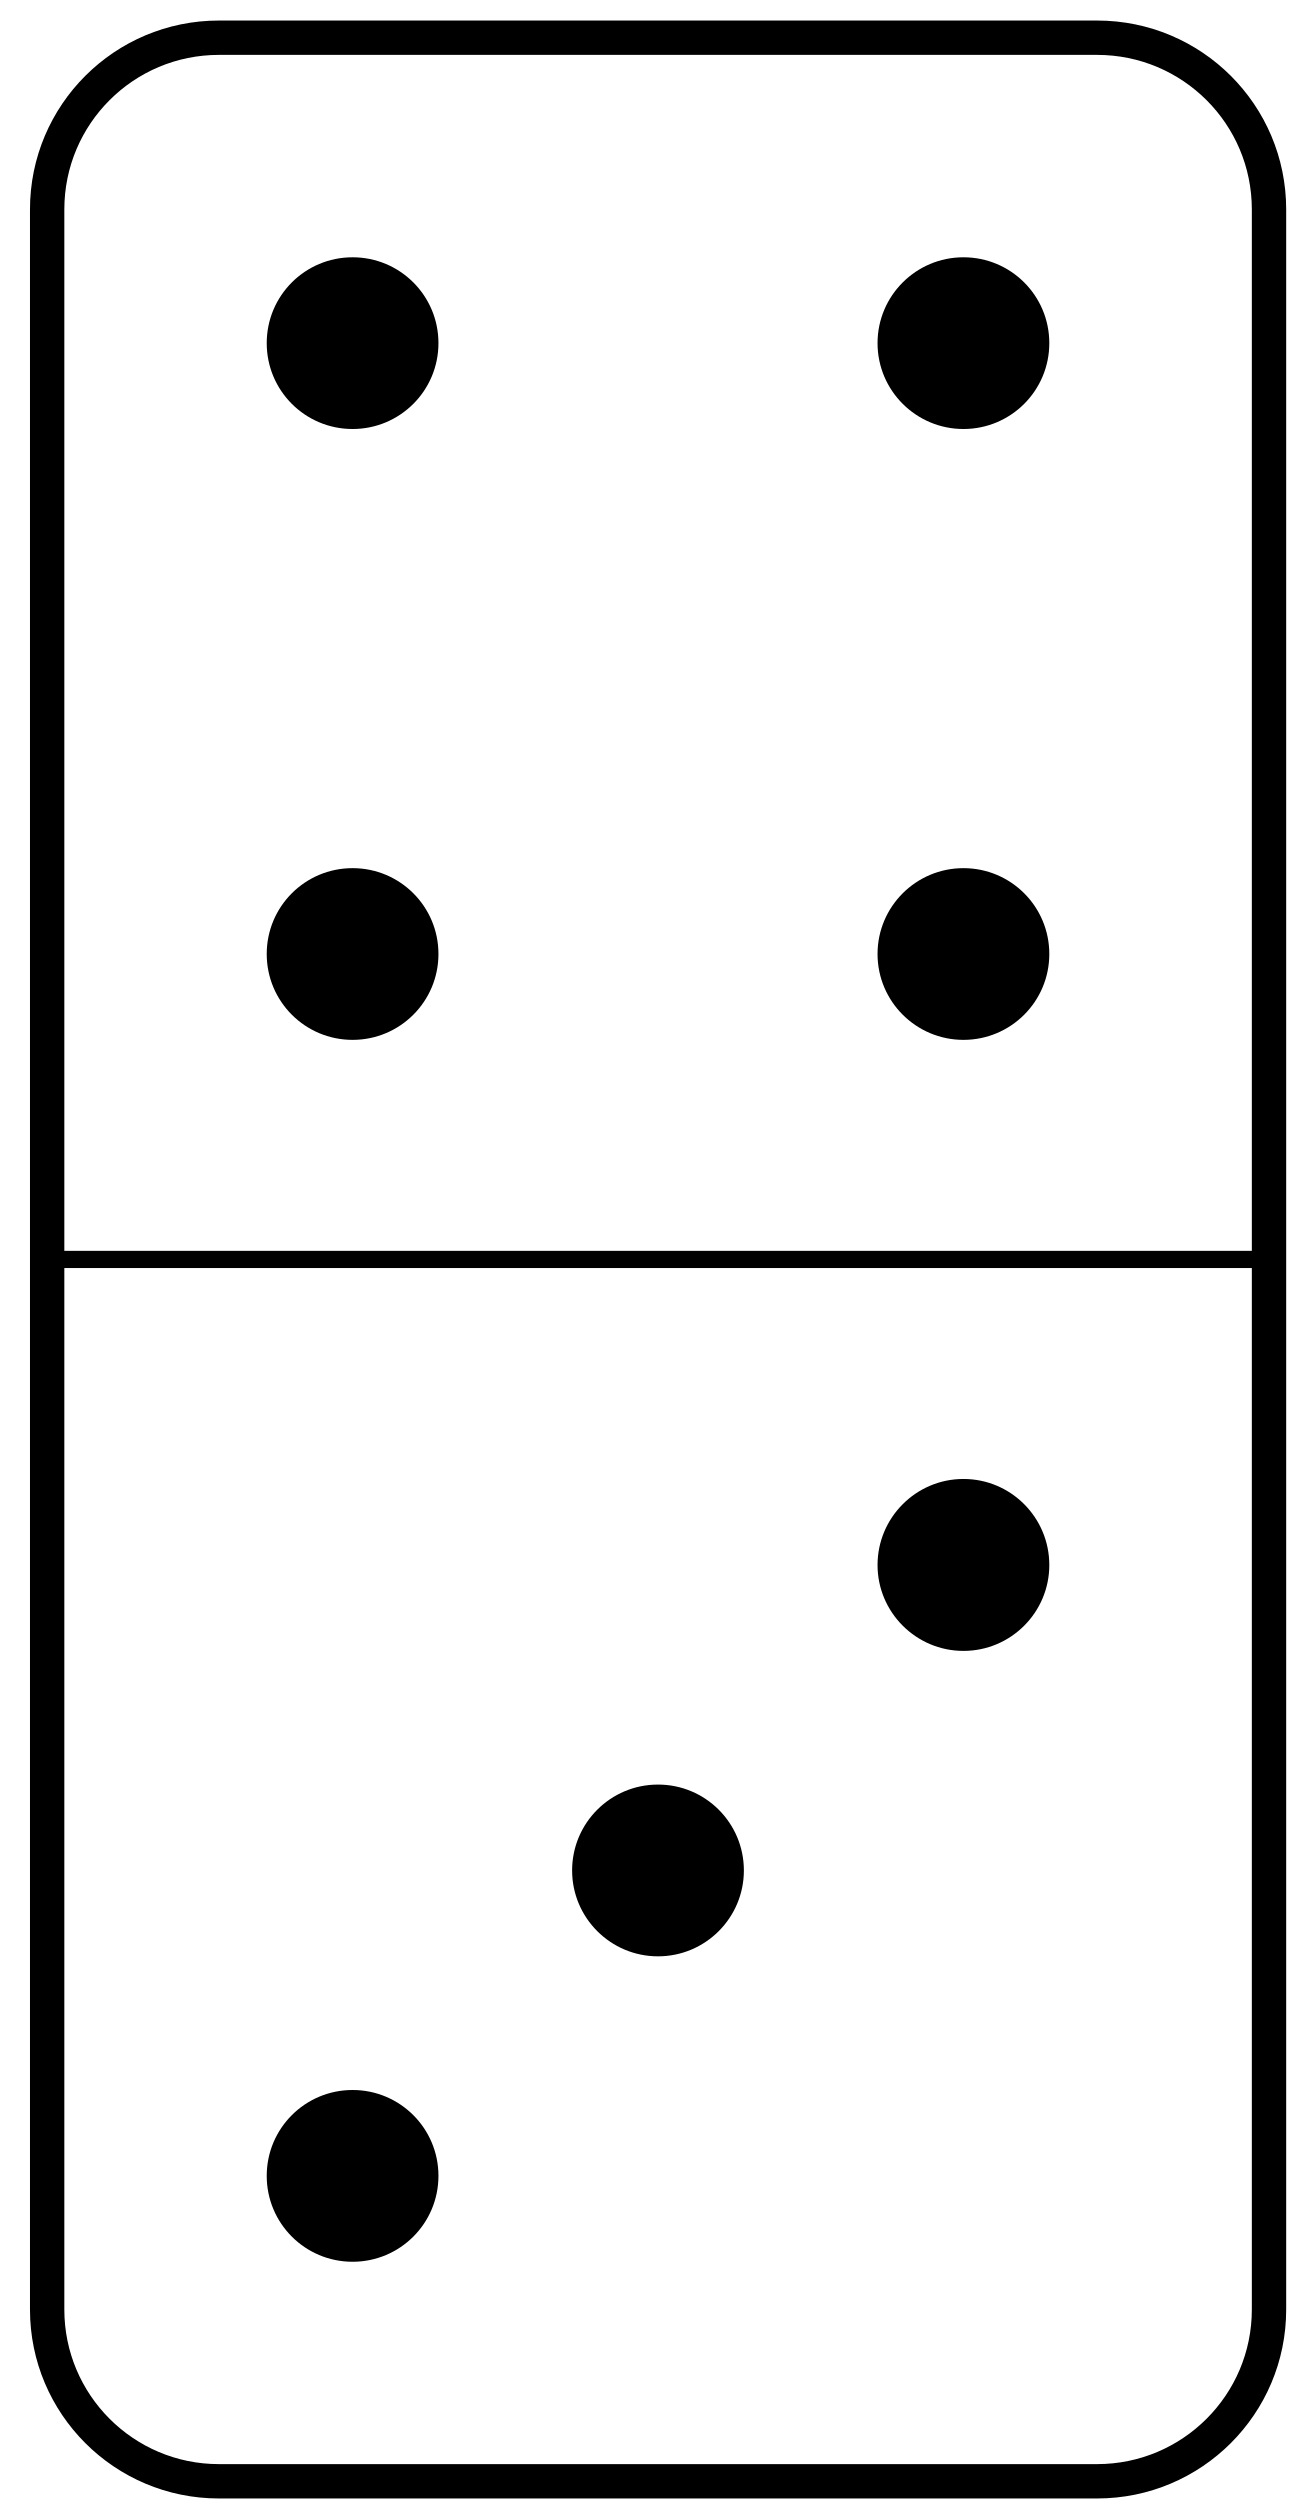
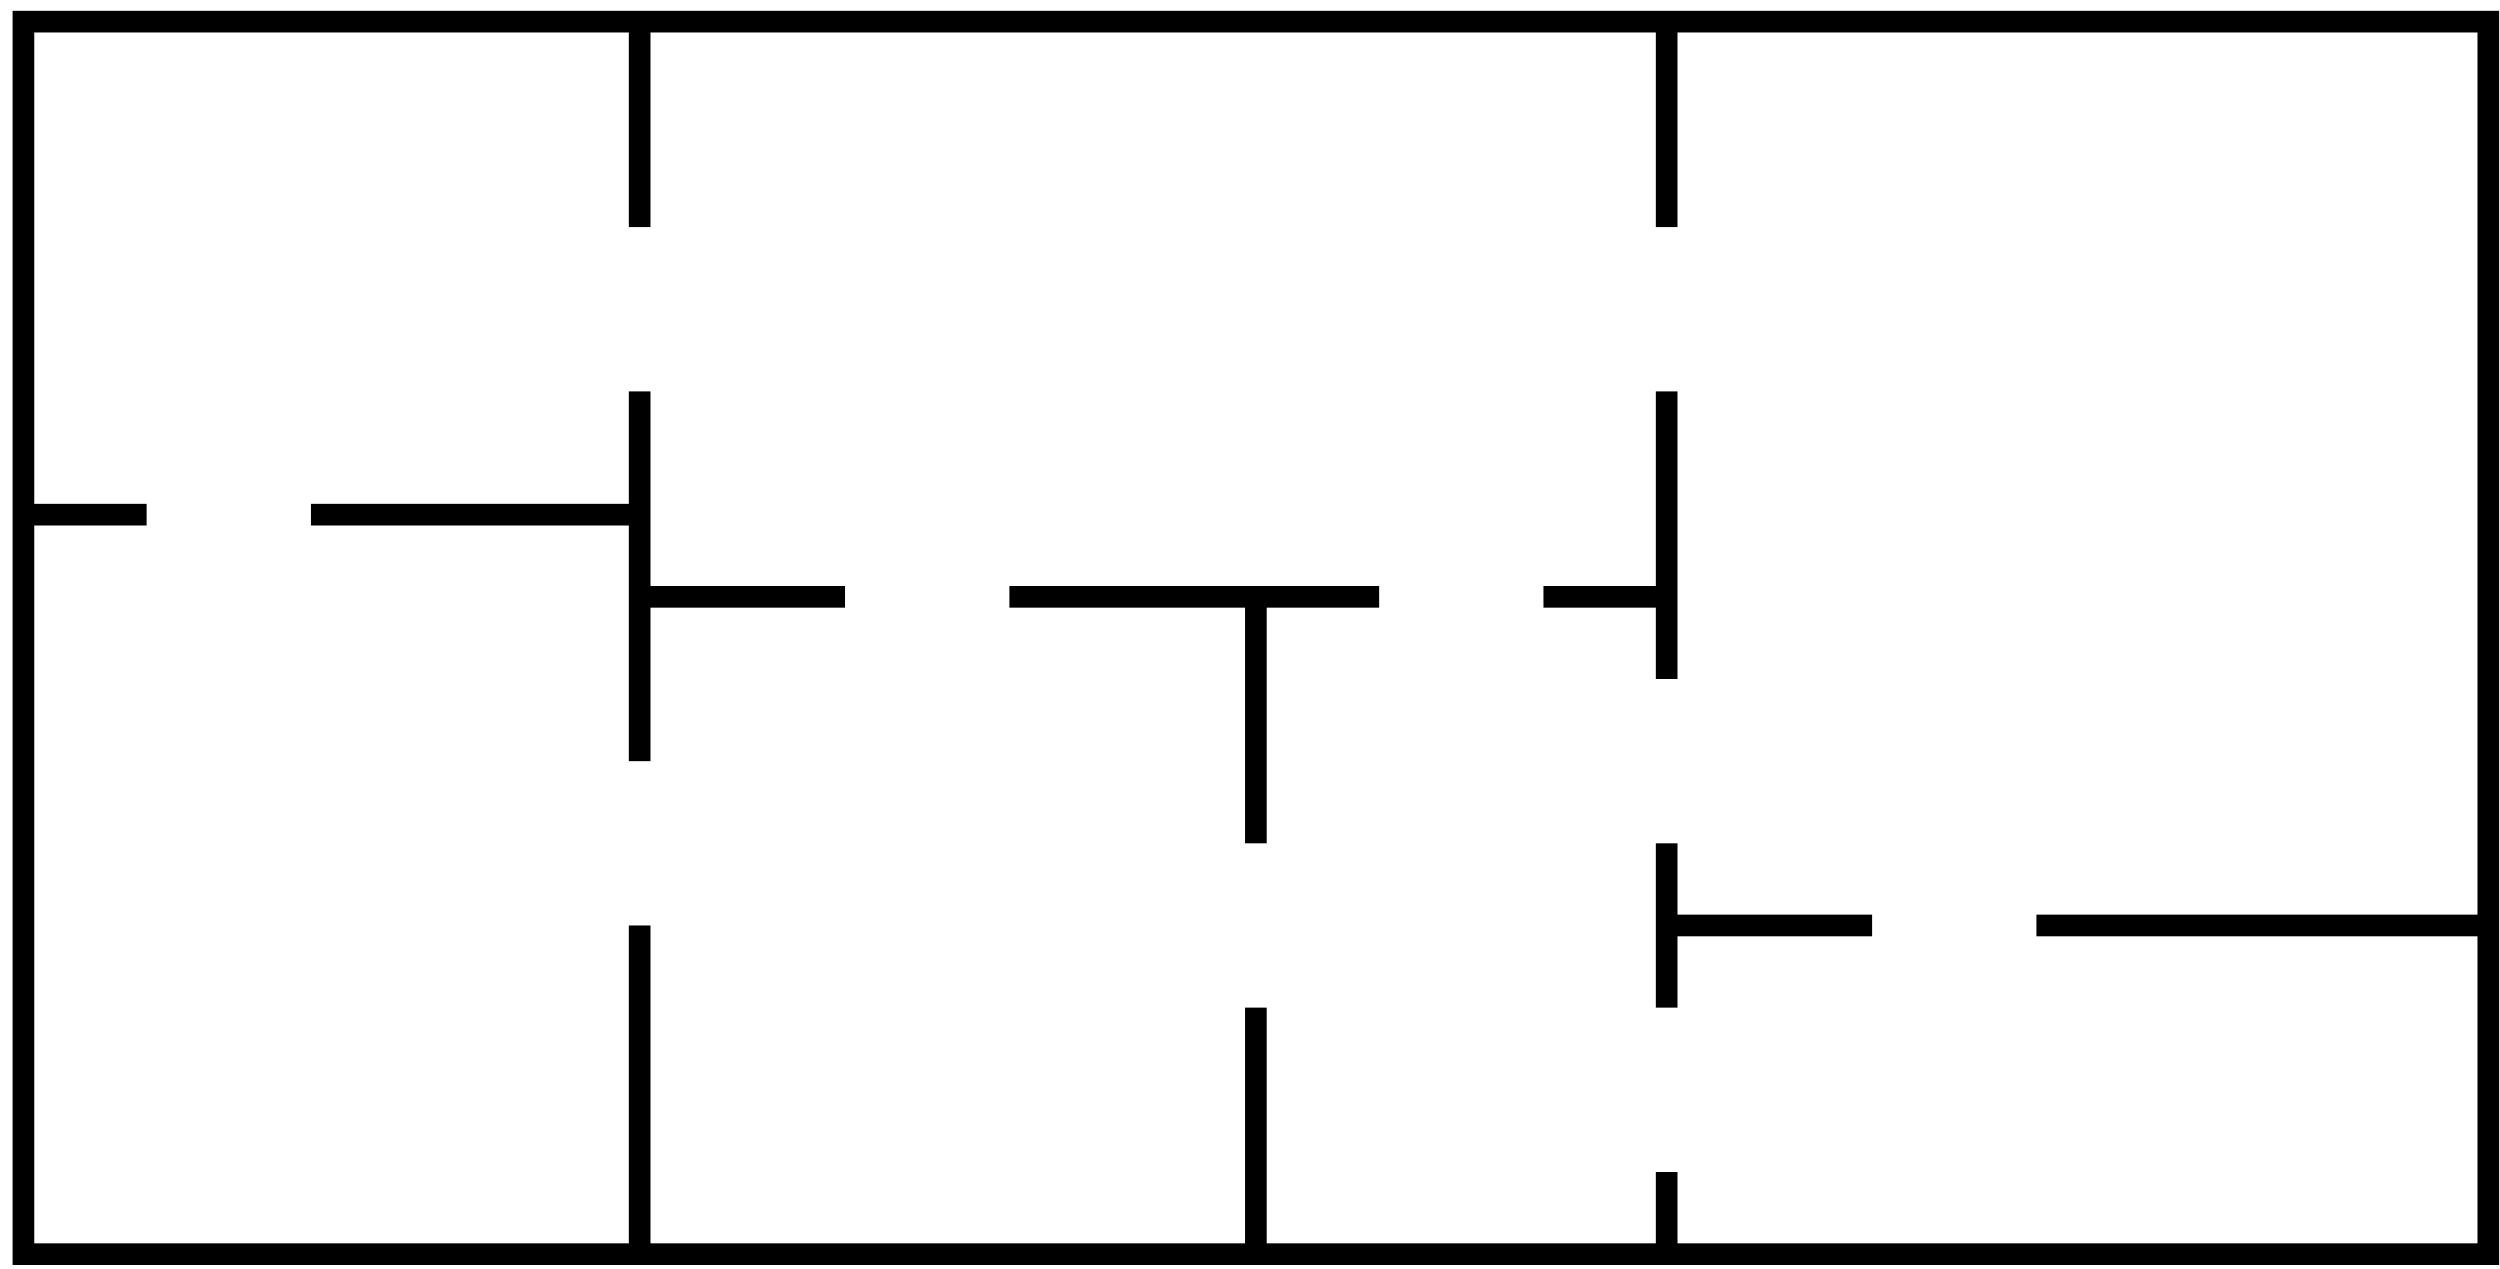
- <svg xmlns="http://www.w3.org/2000/svg" width="30pt" height="58pt" viewBox="0 0 30 58" version="1.1">
+ <svg xmlns="http://www.w3.org/2000/svg" width="138pt" height="70pt" viewBox="0 0 138 70" version="1.1">
  <g id="surface1">
-     <path style="fill:none;stroke-width:0.797;stroke-linecap:butt;stroke-linejoin:miter;stroke:rgb(0%,0%,0%);stroke-opacity:1;stroke-miterlimit:10;" d="M 0.001 3.985 L 0.001 52.708 C 0.001 54.911 1.786 56.692 3.985 56.692 L 24.36 56.692 C 26.563 56.692 28.348 54.911 28.348 52.708 L 28.348 3.985 C 28.348 1.786 26.563 0.001 24.36 0.001 L 3.985 0.001 C 1.786 0.001 0.001 1.786 0.001 3.985 Z M 0.001 3.985 " transform="matrix(1,0,0,-1,1.093,57.567)" />
-     <path style="fill:none;stroke-width:0.399;stroke-linecap:butt;stroke-linejoin:miter;stroke:rgb(0%,0%,0%);stroke-opacity:1;stroke-miterlimit:10;" d="M 0.001 28.348 L 28.348 28.348 " transform="matrix(1,0,0,-1,1.093,57.567)" />
-     <path style=" stroke:none;fill-rule:nonzero;fill:rgb(0%,0%,0%);fill-opacity:1;" d="M 10.172 50.48 C 10.172 49.379 9.281 48.488 8.18 48.488 C 7.078 48.488 6.188 49.379 6.188 50.48 C 6.188 51.582 7.078 52.473 8.18 52.473 C 9.281 52.473 10.172 51.582 10.172 50.48 Z M 10.172 50.48 " />
-     <path style=" stroke:none;fill-rule:nonzero;fill:rgb(0%,0%,0%);fill-opacity:1;" d="M 17.258 43.395 C 17.258 42.293 16.367 41.402 15.266 41.402 C 14.164 41.402 13.273 42.293 13.273 43.395 C 13.273 44.492 14.164 45.387 15.266 45.387 C 16.367 45.387 17.258 44.492 17.258 43.395 Z M 17.258 43.395 " />
-     <path style=" stroke:none;fill-rule:nonzero;fill:rgb(0%,0%,0%);fill-opacity:1;" d="M 24.344 36.309 C 24.344 35.207 23.453 34.312 22.352 34.312 C 21.254 34.312 20.359 35.207 20.359 36.309 C 20.359 37.406 21.254 38.301 22.352 38.301 C 23.453 38.301 24.344 37.406 24.344 36.309 Z M 24.344 36.309 " />
-     <path style=" stroke:none;fill-rule:nonzero;fill:rgb(0%,0%,0%);fill-opacity:1;" d="M 10.172 22.133 C 10.172 21.031 9.281 20.141 8.18 20.141 C 7.078 20.141 6.188 21.031 6.188 22.133 C 6.188 23.234 7.078 24.125 8.18 24.125 C 9.281 24.125 10.172 23.234 10.172 22.133 Z M 10.172 22.133 " />
-     <path style=" stroke:none;fill-rule:nonzero;fill:rgb(0%,0%,0%);fill-opacity:1;" d="M 10.172 7.961 C 10.172 6.859 9.281 5.969 8.18 5.969 C 7.078 5.969 6.188 6.859 6.188 7.961 C 6.188 9.062 7.078 9.953 8.18 9.953 C 9.281 9.953 10.172 9.062 10.172 7.961 Z M 10.172 7.961 " />
-     <path style=" stroke:none;fill-rule:nonzero;fill:rgb(0%,0%,0%);fill-opacity:1;" d="M 24.344 22.133 C 24.344 21.031 23.453 20.141 22.352 20.141 C 21.254 20.141 20.359 21.031 20.359 22.133 C 20.359 23.234 21.254 24.125 22.352 24.125 C 23.453 24.125 24.344 23.234 24.344 22.133 Z M 24.344 22.133 " />
-     <path style=" stroke:none;fill-rule:nonzero;fill:rgb(0%,0%,0%);fill-opacity:1;" d="M 24.344 7.961 C 24.344 6.859 23.453 5.969 22.352 5.969 C 21.254 5.969 20.359 6.859 20.359 7.961 C 20.359 9.062 21.254 9.953 22.352 9.953 C 23.453 9.953 24.344 9.062 24.344 7.961 Z M 24.344 7.961 " />
+     <path style="fill:none;stroke-width:1.196;stroke-linecap:butt;stroke-linejoin:miter;stroke:rgb(0%,0%,0%);stroke-opacity:1;stroke-miterlimit:10;" d="M -68.031 -0.001 L -68.031 68.034 L 68.031 68.034 L 68.031 -0.001 Z M -68.031 -0.001 " transform="matrix(1,0,0,-1,69.324,69.229)" />
+     <path style="fill:none;stroke-width:1.196;stroke-linecap:butt;stroke-linejoin:miter;stroke:rgb(0%,0%,0%);stroke-opacity:1;stroke-miterlimit:10;" d="M -68.031 40.819 L -61.23 40.819 M -52.16 40.819 L -34.015 40.819 M -34.015 36.284 L -22.679 36.284 M -13.605 36.284 L 6.805 36.284 M 15.875 36.284 L 22.676 36.284 M 22.676 18.143 L 34.016 18.143 M 43.086 18.143 L 68.031 18.143 " transform="matrix(1,0,0,-1,69.324,69.229)" />
+     <path style="fill:none;stroke-width:1.196;stroke-linecap:butt;stroke-linejoin:miter;stroke:rgb(0%,0%,0%);stroke-opacity:1;stroke-miterlimit:10;" d="M -34.015 -0.001 L -34.015 18.143 M -34.015 27.213 L -34.015 47.624 M -34.015 56.694 L -34.015 68.034 " transform="matrix(1,0,0,-1,69.324,69.229)" />
+     <path style="fill:none;stroke-width:1.196;stroke-linecap:butt;stroke-linejoin:miter;stroke:rgb(0%,0%,0%);stroke-opacity:1;stroke-miterlimit:10;" d="M 0 -0.001 L 0 13.608 M 0 22.678 L 0 36.284 " transform="matrix(1,0,0,-1,69.324,69.229)" />
+     <path style="fill:none;stroke-width:1.196;stroke-linecap:butt;stroke-linejoin:miter;stroke:rgb(0%,0%,0%);stroke-opacity:1;stroke-miterlimit:10;" d="M 22.676 -0.001 L 22.676 4.534 M 22.676 13.608 L 22.676 22.678 M 22.676 31.749 L 22.676 47.624 M 22.676 56.694 L 22.676 68.034 " transform="matrix(1,0,0,-1,69.324,69.229)" />
  </g>
</svg>
